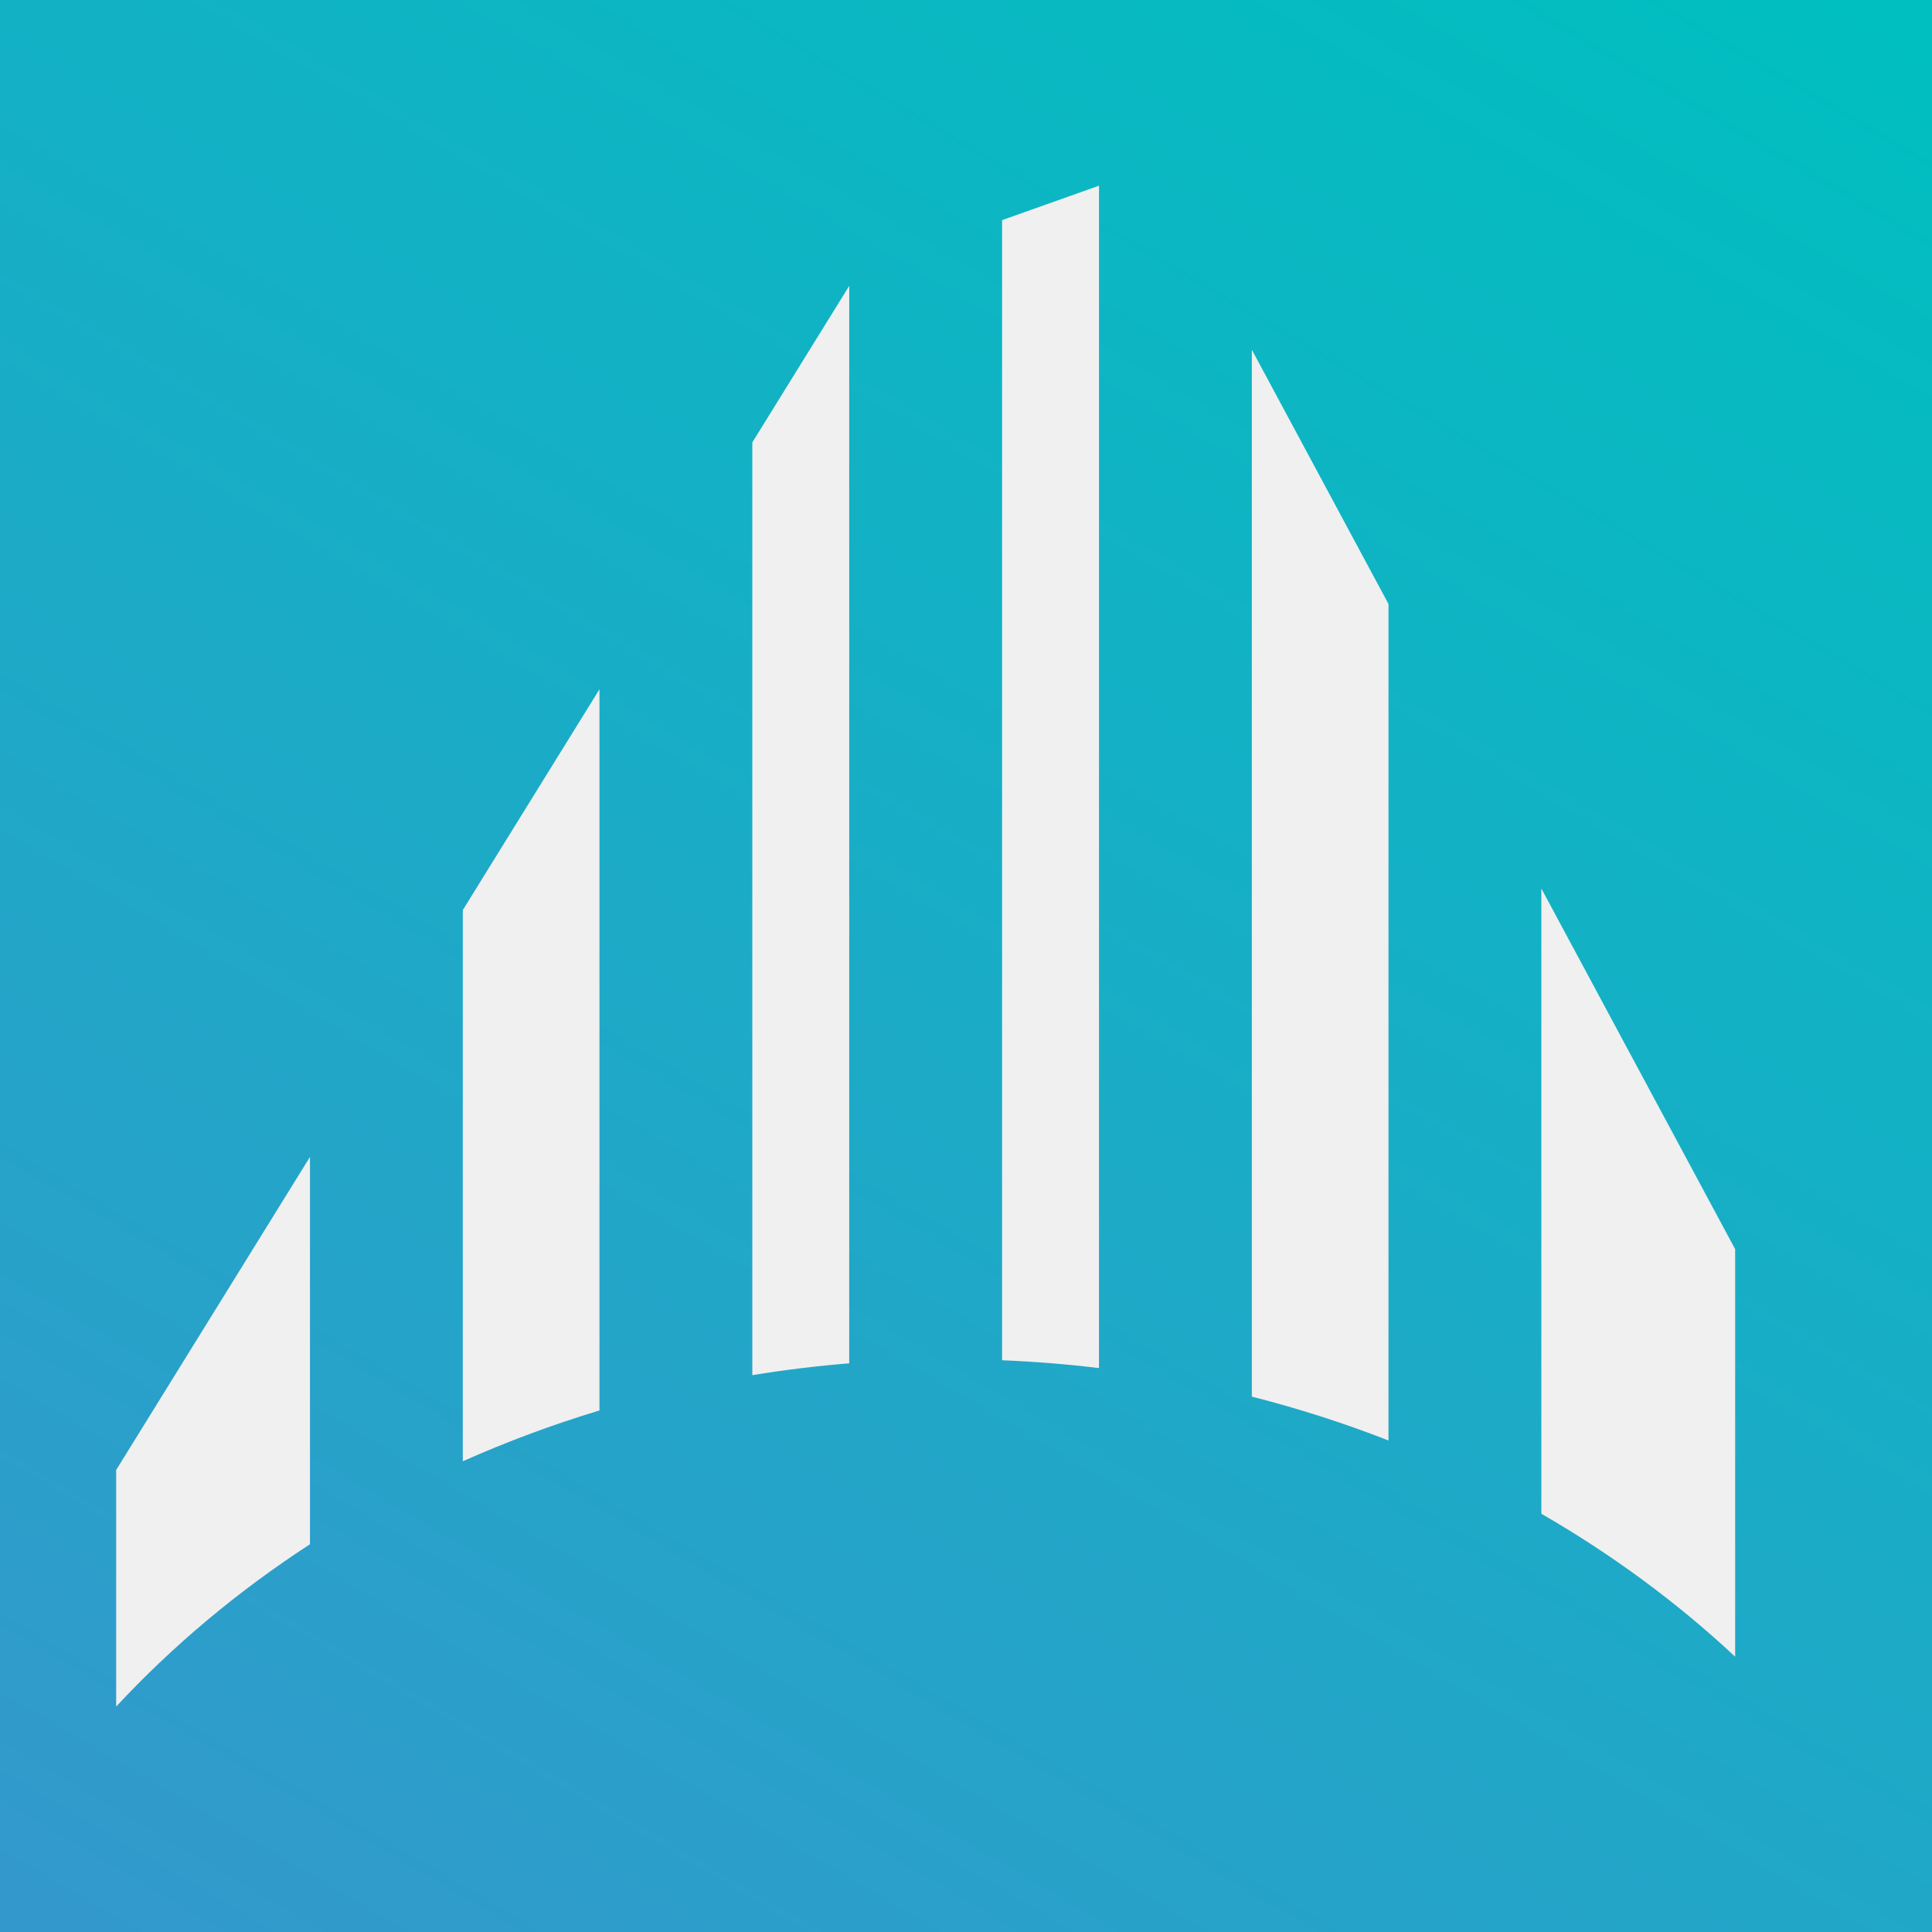
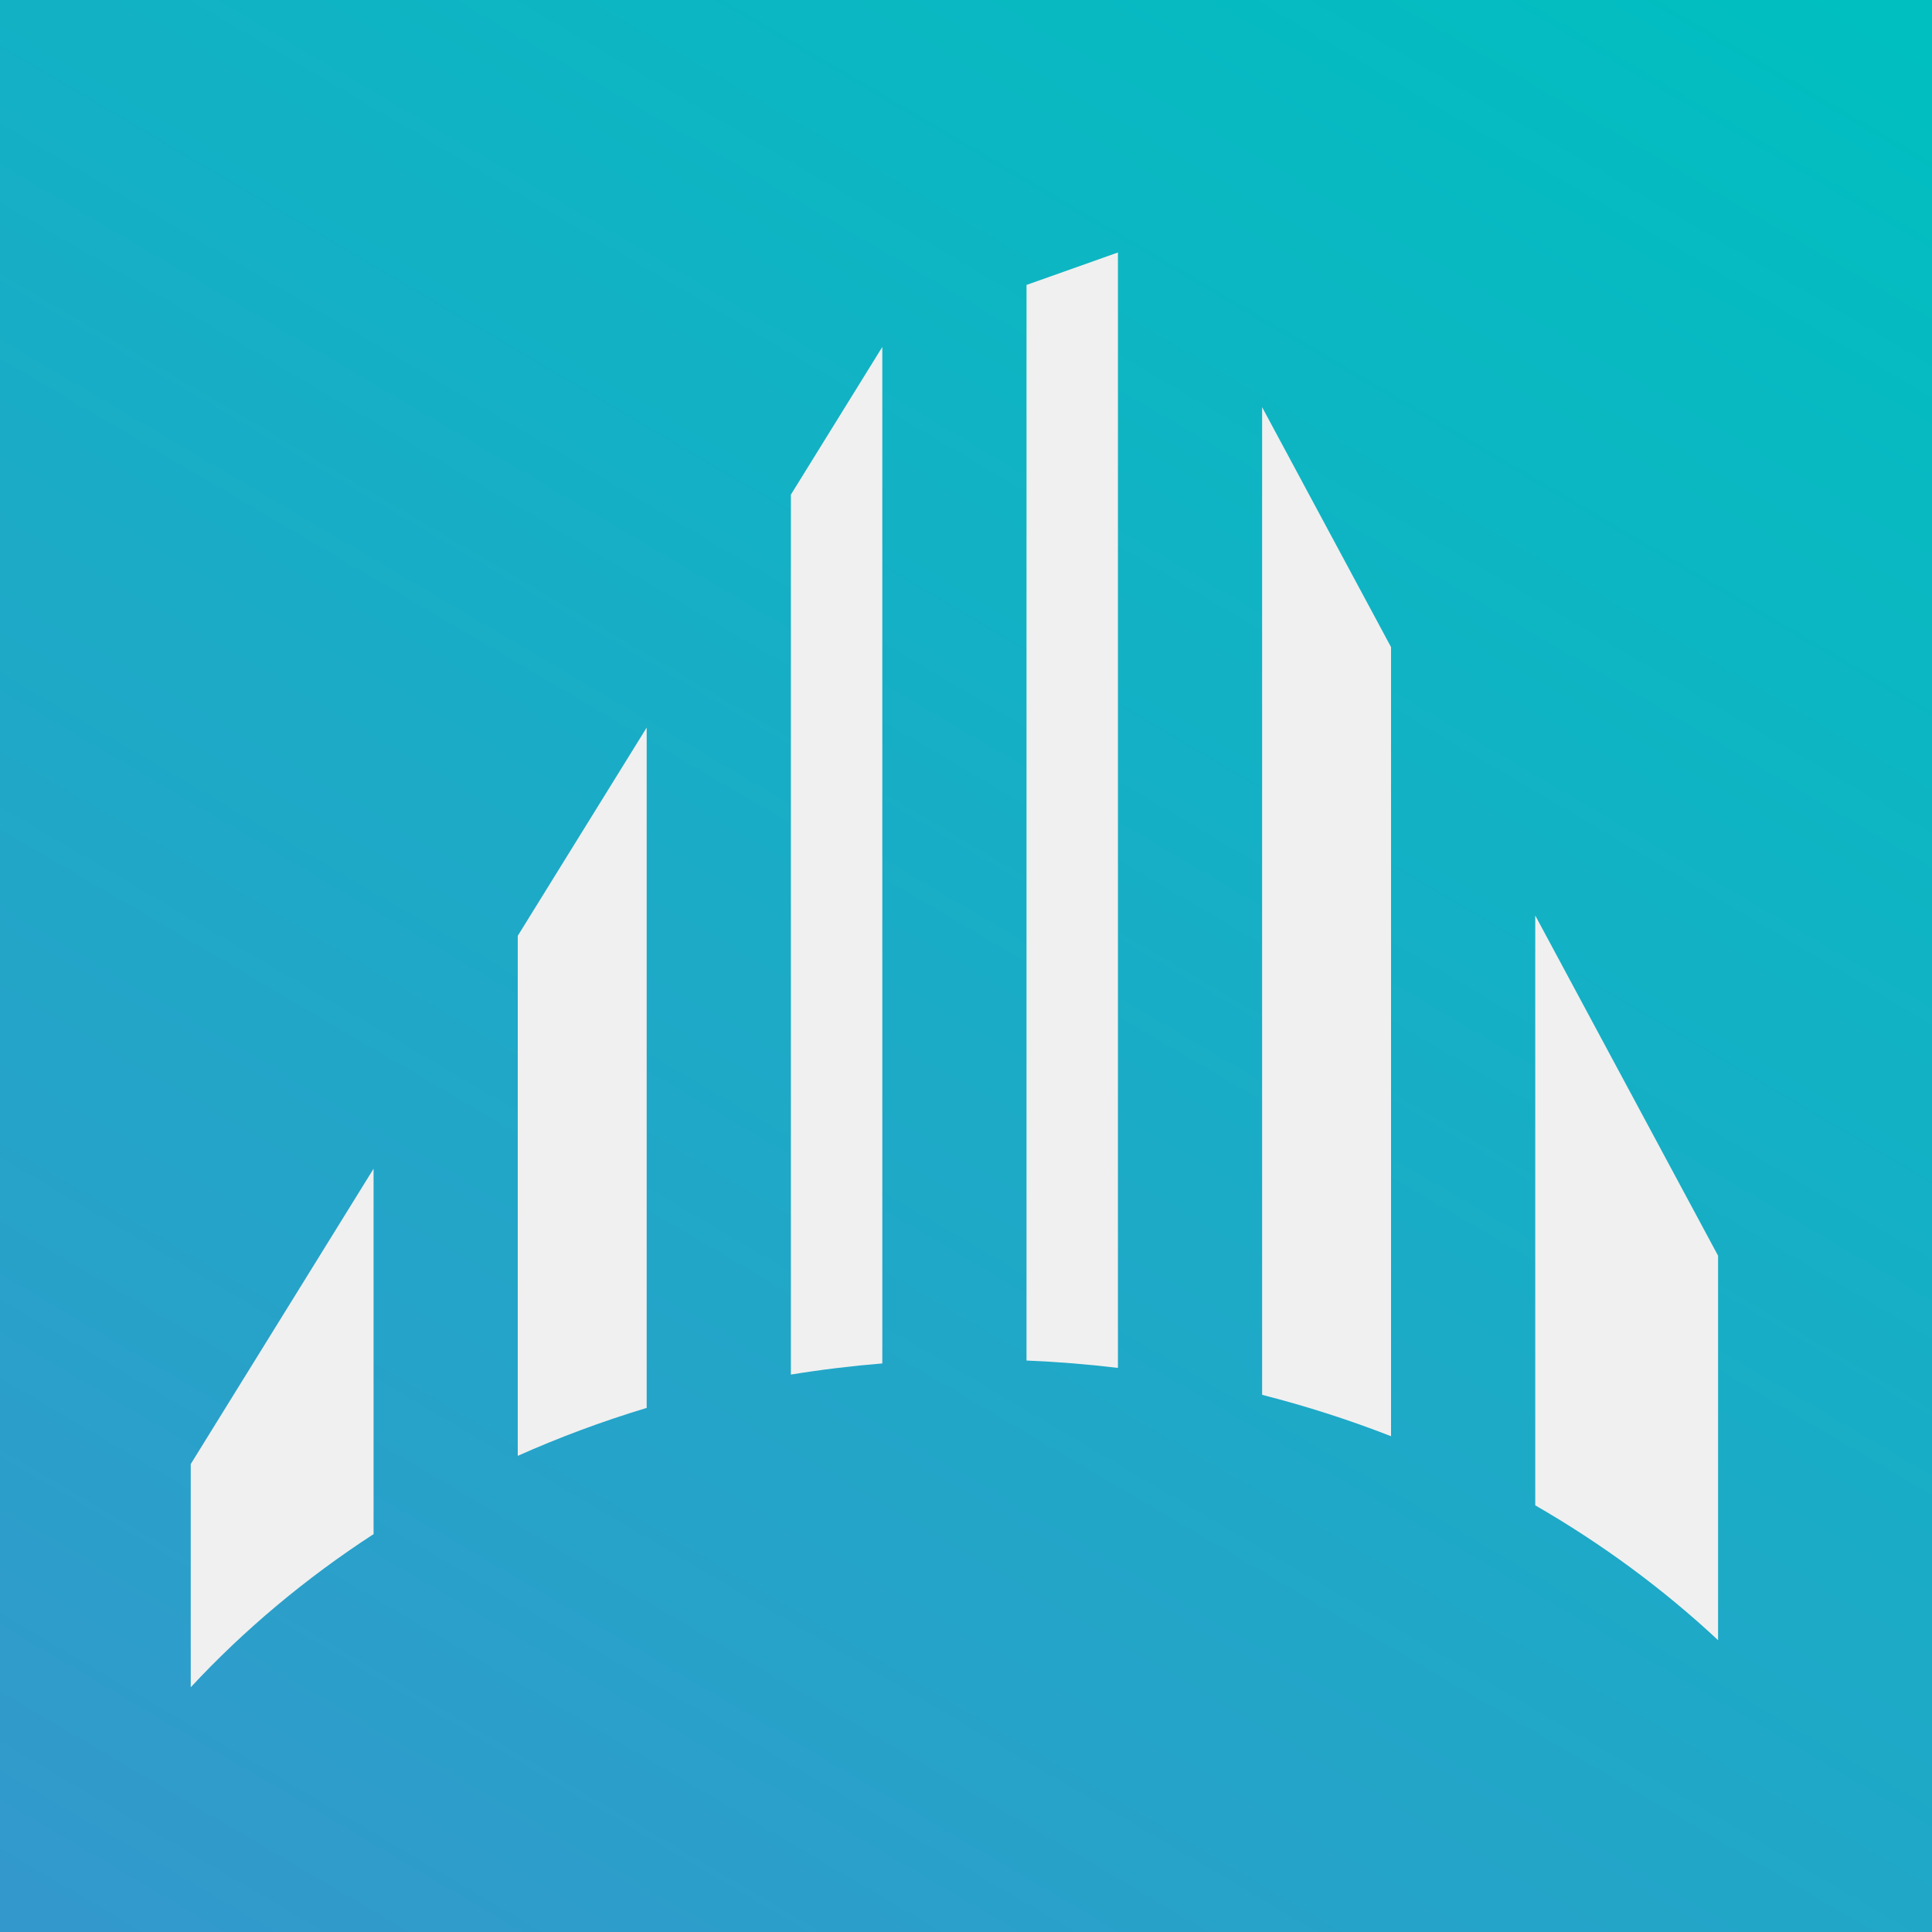
<svg xmlns="http://www.w3.org/2000/svg" xmlns:xlink="http://www.w3.org/1999/xlink" version="1.1" viewBox="0 0 500 500" width="500" height="500">
  <defs>
    <linearGradient x1="0" x2="1" id="Gradient" gradientUnits="userSpaceOnUse">
      <stop offset="0" stop-color="#00bfc0" />
      <stop offset="1" stop-color="#3399cc" />
    </linearGradient>
    <linearGradient id="bg" xlink:href="#Gradient" gradientTransform="translate(420.7532 -45.75317) rotate(120) scale(683.0127)" />
    <mask id="arch">
      <g>
        <rect x="0" y="0" rx="50" ry="50" width="500" height="500" fill="#fff" />
        <rect x="0" y="0" width="500" height="500" fill="#fff" />
-         <g transform="scale(1.06) translate(-25 -20)">
+         <g transform="translate(-4 0)">
          <path d="M 401.32 389.583 L 401.32 236.924 L 448.637 324.981 L 448.637 424.479 C 434.518 411.294 418.637 399.565 401.32 389.583 Z M 330.635 360.982 L 330.635 105.378 L 364 167.467 L 364 371.692 C 353.242 367.491 342.102 363.905 330.635 360.982 Z M 269.662 352.105 L 269.662 73.741 L 293.32 65.34 L 293.32 354.015 C 285.539 353.076 277.647 352.435 269.662 352.105 Z M 208.681 355.74 L 208.681 128.009 L 232.34 89.794 L 232.34 352.854 C 224.343 353.507 216.453 354.473 208.681 355.74 Z M 137.996 376.771 L 137.996 242.187 L 171.359 188.295 L 171.359 364.365 C 159.855 367.841 148.712 371.993 137.996 376.771 Z M 53.363 436.66 L 53.363 378.895 L 100.679 302.465 L 100.679 397.031 C 83.078 408.471 67.177 421.795 53.363 436.66 Z" fill="black" />
        </g>
      </g>
    </mask>
  </defs>
  <g id="" stroke-opacity="1" fill-opacity="1" stroke-dasharray="none" stroke="none" fill="none">
    <g mask="url(#arch)">
      <rect x="0" y="0" width="500" height="500" fill="url(#bg)" />
    </g>
  </g>
</svg>
